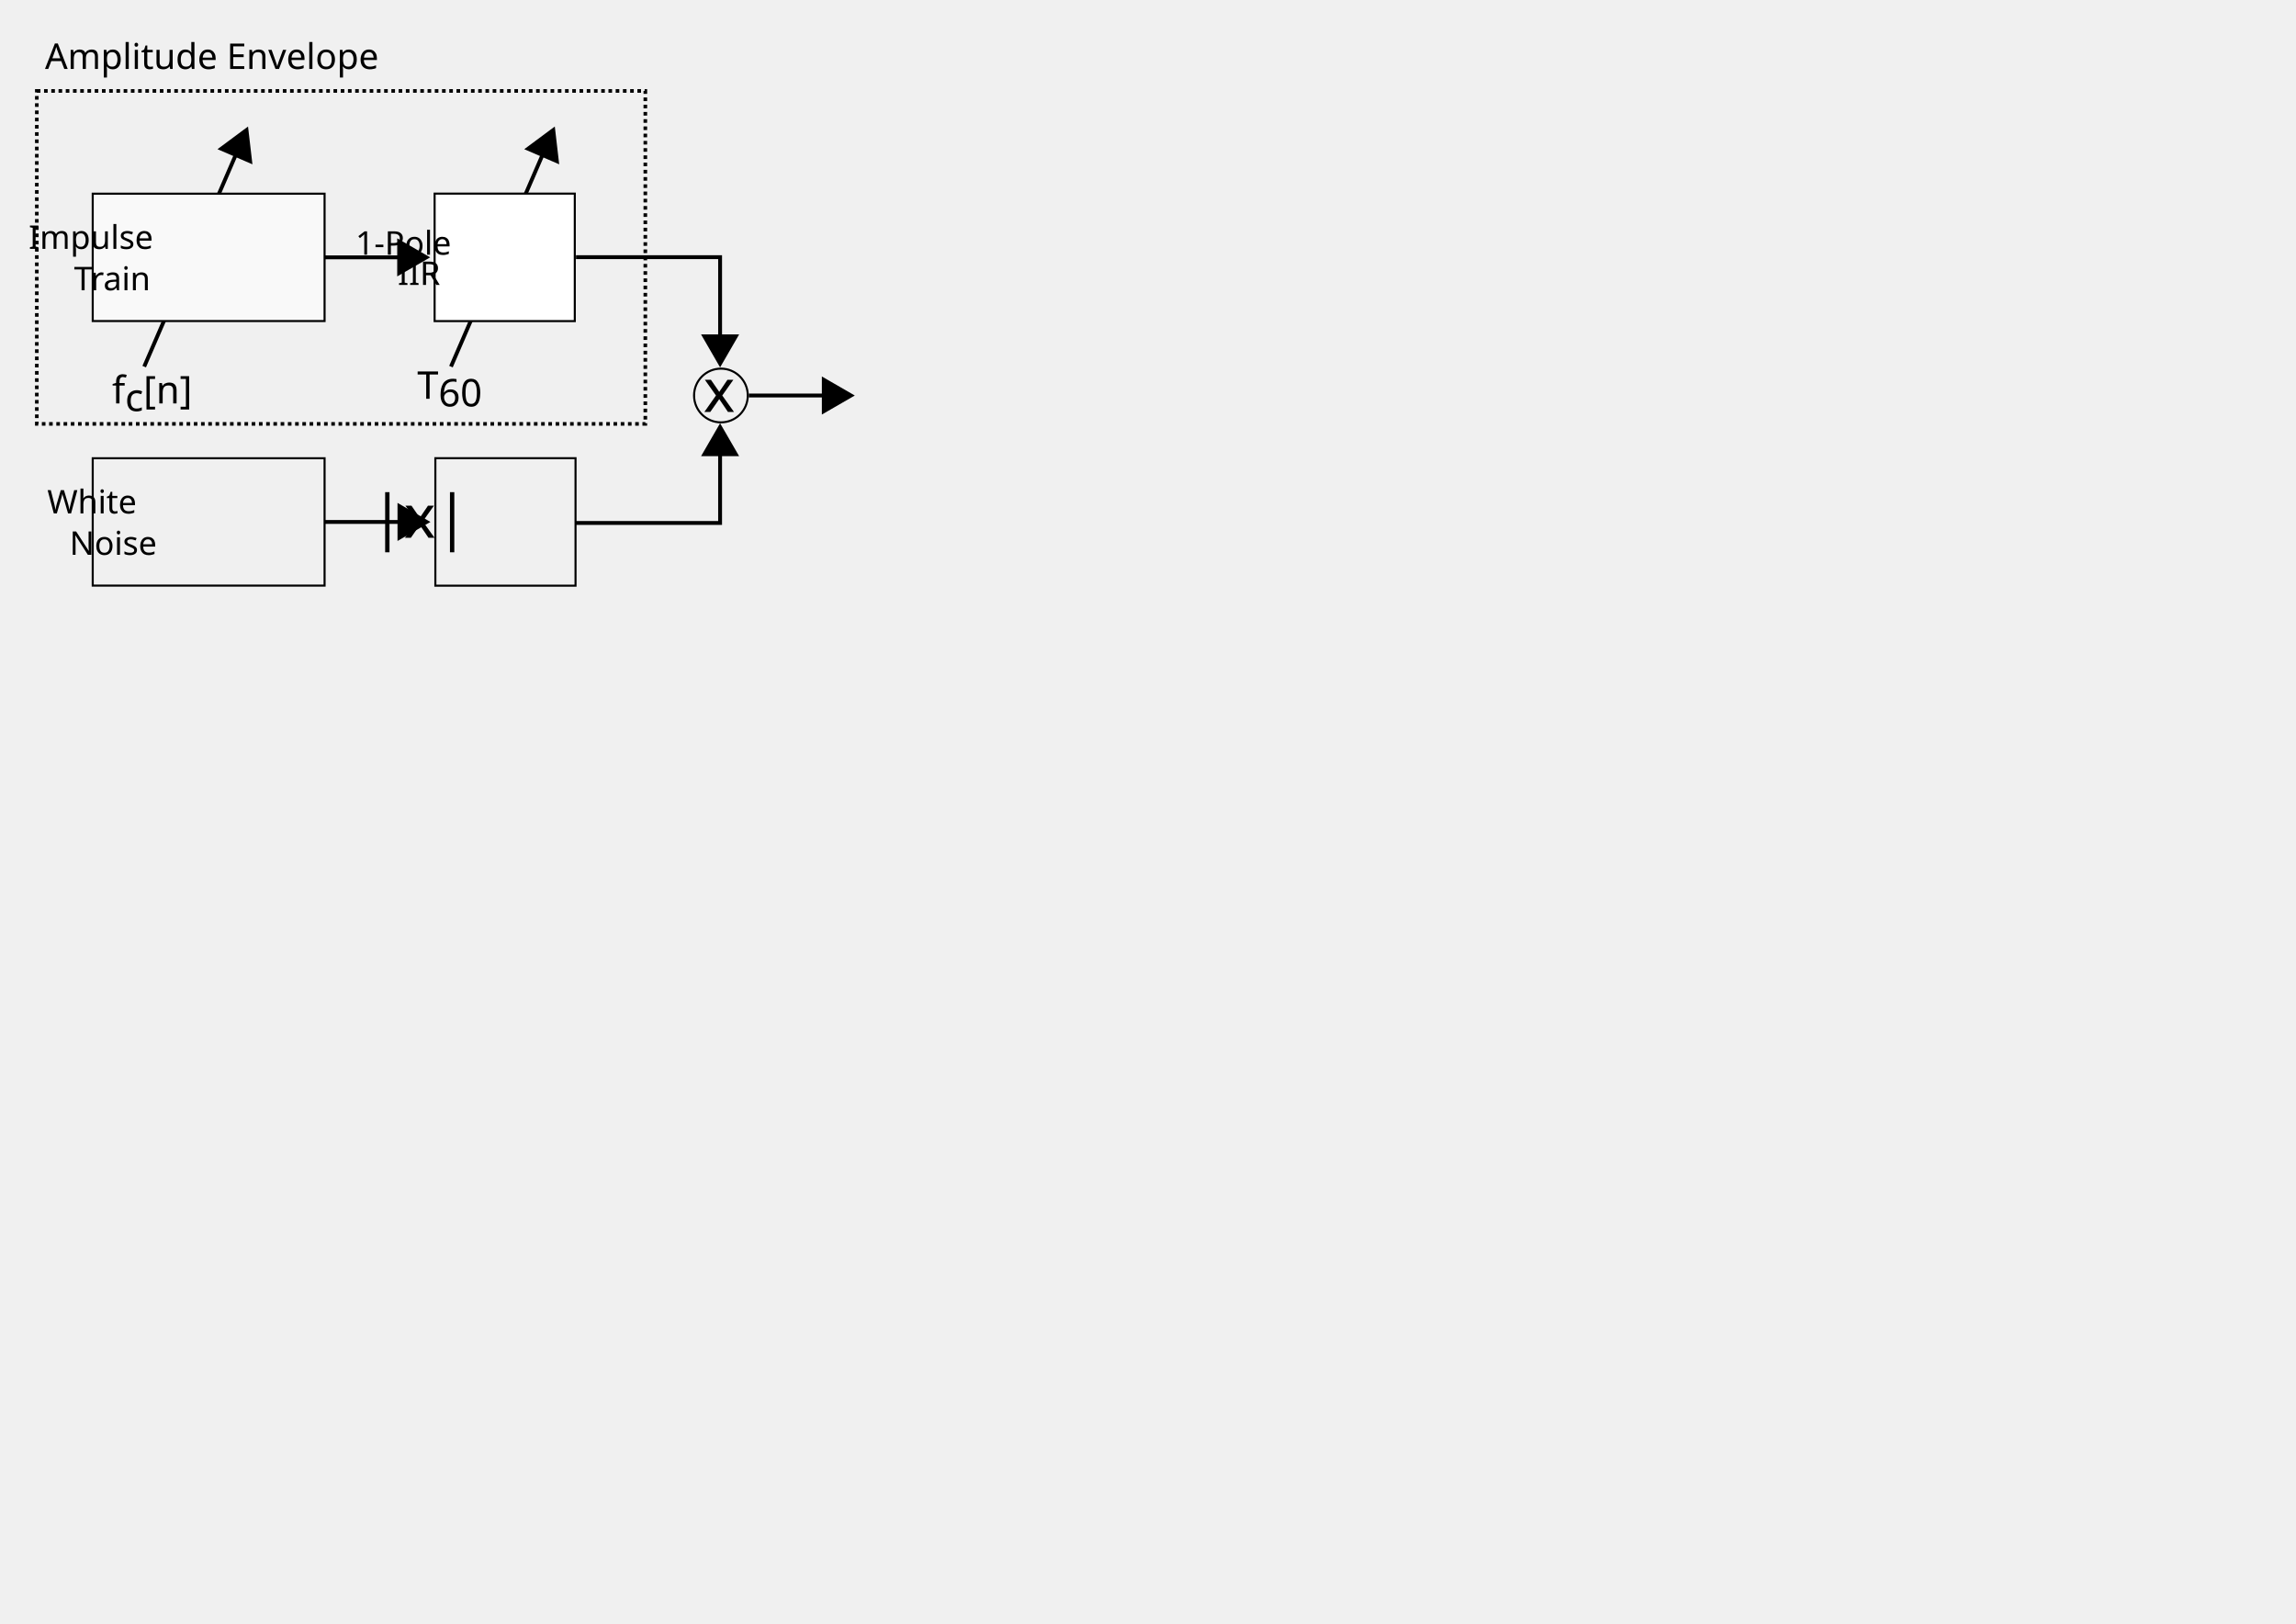
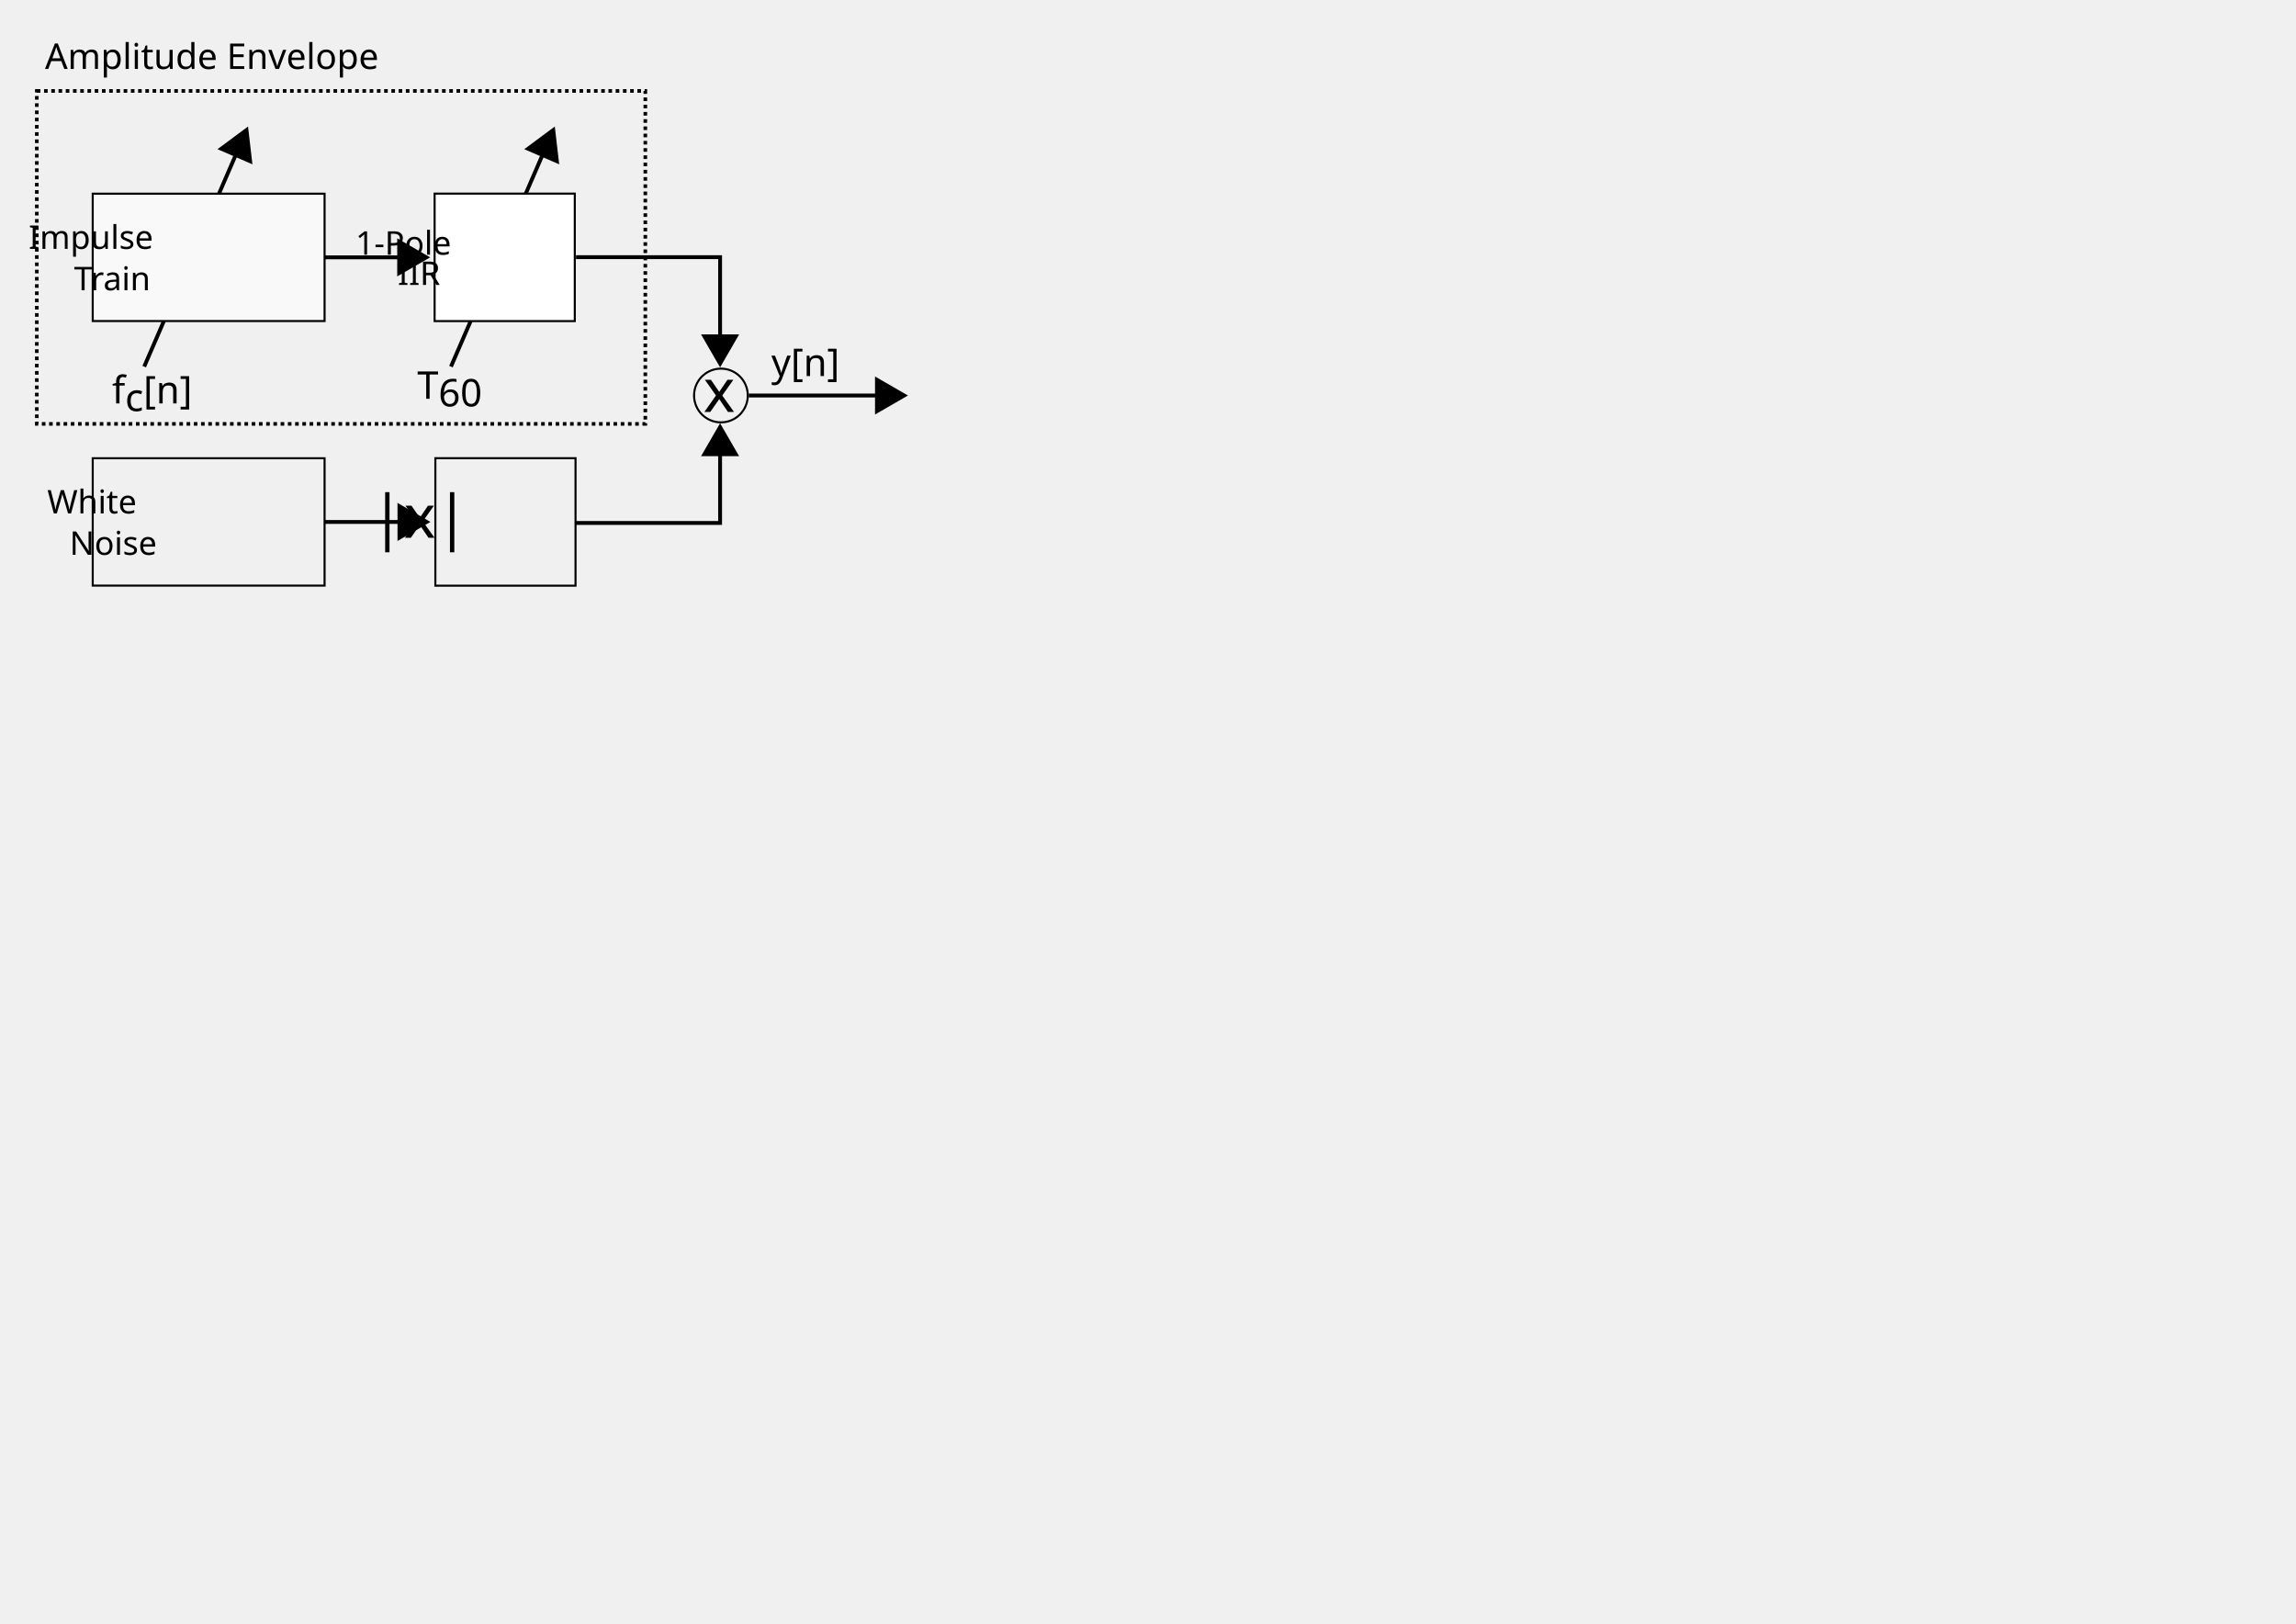
<svg xmlns="http://www.w3.org/2000/svg" xmlns:ns1="http://www.openswatchbook.org/uri/2009/osb" width="297mm" height="210mm" viewBox="0 0 297 210" version="1.1" id="svg8">
  <defs id="defs2">
    <marker orient="auto" refY="0.0" refX="0.0" id="marker3687" style="overflow:visible">
      <path id="path3685" d="M 5.77,0.0 L -2.88,5.0 L -2.88,-5.0 L 5.77,0.0 z " style="fill-rule:evenodd;stroke:#000000;stroke-width:1pt;stroke-opacity:1;fill:#000000;fill-opacity:1" transform="scale(0.8)" />
    </marker>
    <linearGradient id="linearGradient1644" ns1:paint="solid">
      <stop style="stop-color:#000000;stop-opacity:1;" offset="0" id="stop1642" />
    </linearGradient>
    <marker style="overflow:visible" id="marker1496" refX="0.0" refY="0.0" orient="auto">
      <path transform="scale(0.8)" style="fill-rule:evenodd;stroke:#000000;stroke-width:1pt;stroke-opacity:1;fill:#000000;fill-opacity:1" d="M 5.77,0.0 L -2.88,5.0 L -2.88,-5.0 L 5.77,0.0 z " id="path1494" />
    </marker>
    <marker orient="auto" refY="0.0" refX="0.0" id="Arrow2Lend" style="overflow:visible;">
      <path id="path932" style="fill-rule:evenodd;stroke-width:0.625;stroke-linejoin:round;stroke:#000000;stroke-opacity:1;fill:#000000;fill-opacity:1" d="M 8.719,4.034 L -2.207,0.016 L 8.719,-4.002 C 6.973,-1.63 6.983,1.616 8.719,4.034 z " transform="scale(1.1) rotate(180) translate(1,0)" />
    </marker>
    <marker style="overflow:visible" id="marker2074" refX="0.0" refY="0.0" orient="auto">
      <path transform="scale(0.8)" style="fill-rule:evenodd;stroke:#000000;stroke-width:1pt;stroke-opacity:1;fill:#000000;fill-opacity:1" d="M 5.77,0.0 L -2.88,5.0 L -2.88,-5.0 L 5.77,0.0 z " id="path2072" />
    </marker>
    <marker orient="auto" refY="0" refX="0" id="TriangleOutL" style="overflow:visible">
      <path id="path1033" d="M 5.77,0 -2.88,5 V -5 Z" style="fill:#000000;fill-opacity:1;fill-rule:evenodd;stroke:#000000;stroke-width:1pt;stroke-opacity:1" transform="scale(0.8)" />
    </marker>
    <marker orient="auto" refY="0" refX="0" id="marker1291-7" style="overflow:visible">
      <path id="path1289-6" d="M 5.77,0 -2.88,5 V -5 Z" style="fill:#000000;fill-opacity:1;fill-rule:evenodd;stroke:#000000;stroke-width:1pt;stroke-opacity:1" transform="scale(0.8)" />
    </marker>
    <marker orient="auto" refY="0" refX="0" id="marker1291-7-8" style="overflow:visible">
      <path id="path1289-6-5" d="M 5.77,0 -2.88,5 V -5 Z" style="fill:#000000;fill-opacity:1;fill-rule:evenodd;stroke:#000000;stroke-width:1pt;stroke-opacity:1" transform="scale(0.8)" />
    </marker>
    <marker style="overflow:visible" id="marker1496-6" refX="0" refY="0" orient="auto">
      <path transform="scale(0.8)" style="fill:#000000;fill-opacity:1;fill-rule:evenodd;stroke:#000000;stroke-width:1pt;stroke-opacity:1" d="M 5.77,0 -2.88,5 V -5 Z" id="path1494-2" />
    </marker>
-     <marker orient="auto" refY="0" refX="0" id="marker1291-7-8-5" style="overflow:visible">
-       <path id="path1289-6-5-3" d="M 5.77,0 -2.88,5 V -5 Z" style="fill:#000000;fill-opacity:1;fill-rule:evenodd;stroke:#000000;stroke-width:1pt;stroke-opacity:1" transform="scale(0.8)" />
+     <marker orient="auto" refY="0" refX="0" id="marker1291-7-8-5-1" style="overflow:visible">
+       <path id="path1289-6-5-3-6" d="M 5.77,0 -2.88,5 V -5 Z" style="fill:#000000;fill-opacity:1;fill-rule:evenodd;stroke:#000000;stroke-width:1pt;stroke-opacity:1" transform="scale(0.8)" />
    </marker>
  </defs>
  <g id="layer1" transform="translate(0,-87)">
    <text xml:space="preserve" style="font-style:normal;font-variant:normal;font-weight:normal;font-stretch:normal;font-size:7.761px;line-height:0.5;font-family:sans-serif;-inkscape-font-specification:'sans-serif, Normal';font-variant-ligatures:normal;font-variant-caps:normal;font-variant-numeric:normal;font-feature-settings:normal;text-align:center;letter-spacing:0px;word-spacing:0px;writing-mode:lr-tb;baseline-shift:baseline;text-anchor:middle;fill:#000000;fill-opacity:1;stroke:none;stroke-width:0.265" x="55.227" y="148.911" id="text819-7-0-7">
      <tspan id="tspan1123-2" x="55.227" y="152.868" />
    </text>
    <g id="g3659" transform="translate(-41.67187,-69.58541)">
      <g id="g824-1-8" transform="translate(75.60878,192.5433)">
        <g transform="translate(0.5291667,-1.058333)" id="g909-4">
          <rect y="24.36" x="21.85" height="16.488" width="18.132" id="rect815-3-1" style="opacity:1;fill:none;fill-opacity:1;stroke:#000000;stroke-width:0.265;stroke-miterlimit:4;stroke-dasharray:none;stroke-opacity:1" />
          <text id="text819-7-0" y="34.654" x="30.92" style="font-style:normal;font-variant:normal;font-weight:normal;font-stretch:normal;font-size:7.761px;line-height:0.5;font-family:sans-serif;-inkscape-font-specification:'sans-serif, Normal';font-variant-ligatures:normal;font-variant-caps:normal;font-variant-numeric:normal;font-feature-settings:normal;text-align:center;letter-spacing:0px;word-spacing:0px;writing-mode:lr-tb;text-anchor:middle;fill:#000000;fill-opacity:1;stroke:none;stroke-width:0.265" xml:space="preserve">
            <tspan y="34.654" x="30.92" id="tspan1123">|x|</tspan>
          </text>
        </g>
      </g>
      <path id="path1341-3" d="m 83.644,224.089 c 10.82,0 10.867,0 10.867,0" style="fill:none;stroke:#000000;stroke-width:0.5;stroke-linecap:butt;stroke-linejoin:miter;stroke-miterlimit:4;stroke-dasharray:none;stroke-opacity:1;marker-end:url(#marker1291-7)" />
      <g transform="translate(35.66583,193.1688)" id="g824-9-0">
        <rect style="opacity:1;fill:none;fill-opacity:1;stroke:#000000;stroke-width:0.265;stroke-miterlimit:4;stroke-dasharray:none;stroke-opacity:1" id="rect815-72-4" width="29.992" height="16.471" x="18" y="22.684" />
        <text xml:space="preserve" style="font-style:normal;font-weight:normal;font-size:10.583px;line-height:0.5;font-family:sans-serif;text-align:center;letter-spacing:0px;word-spacing:0px;text-anchor:middle;fill:#000000;fill-opacity:1;stroke:none;stroke-width:0.265" x="33.038" y="29.821" id="text819-9-7">
          <tspan id="tspan951-5" x="33.038" y="29.821" style="font-style:normal;font-variant:normal;font-weight:normal;font-stretch:normal;font-size:4.233px;line-height:0.5;font-family:sans-serif;-inkscape-font-specification:'sans-serif, Normal';font-variant-ligatures:normal;font-variant-caps:normal;font-variant-numeric:normal;font-feature-settings:normal;text-align:center;writing-mode:lr-tb;text-anchor:middle;stroke-width:0.265">White</tspan>
          <tspan id="tspan1028" x="33.038" y="35.175" style="font-style:normal;font-variant:normal;font-weight:normal;font-stretch:normal;font-size:4.233px;line-height:0.5;font-family:sans-serif;-inkscape-font-specification:'sans-serif, Normal';font-variant-ligatures:normal;font-variant-caps:normal;font-variant-numeric:normal;font-feature-settings:normal;text-align:center;writing-mode:lr-tb;text-anchor:middle;stroke-width:0.265">Noise</tspan>
        </text>
      </g>
    </g>
    <g transform="translate(-73.65383,88.10319)" id="g1010-2-1">
      <text id="text1001-7-2" y="52.171" x="164.628" style="font-style:normal;font-weight:normal;font-size:10.583px;line-height:1.25;font-family:sans-serif;letter-spacing:0px;word-spacing:0px;fill:#000000;fill-opacity:1;stroke:none;stroke-width:0.265" xml:space="preserve">
        <tspan style="font-size:7.761px;stroke-width:0.265" y="52.171" x="164.628" id="tspan999-6-4">x</tspan>
      </text>
      <circle r="3.475" cy="50.048" cx="166.91" id="path1003-9-0" style="opacity:1;fill:none;fill-opacity:1;stroke:#000000;stroke-width:0.265;stroke-linecap:butt;stroke-linejoin:miter;stroke-miterlimit:4;stroke-dasharray:none;stroke-dashoffset:0;stroke-opacity:1;paint-order:markers fill stroke" />
    </g>
    <path style="fill:none;stroke:#000000;stroke-width:0.5;stroke-linecap:butt;stroke-linejoin:miter;stroke-miterlimit:4;stroke-dasharray:none;stroke-opacity:1;marker-end:url(#marker2074)" d="m 74.463,154.637 h 18.685 v -10.056" id="path3661" />
    <path style="fill:none;stroke:#000000;stroke-width:0.5;stroke-linecap:butt;stroke-linejoin:miter;stroke-miterlimit:4;stroke-dasharray:none;stroke-opacity:1;marker-end:url(#marker3687)" d="m 74.51,120.26 h 18.639 v 11.412" id="path3677" />
  </g>
  <g id="layer2">
    <g id="g3646" transform="translate(-41.67187,-69.58541)">
      <path id="path1486" d="M 60.325,203.999 72.628,175.556" style="fill:none;stroke:#000000;stroke-width:0.5;stroke-linecap:butt;stroke-linejoin:miter;stroke-miterlimit:4;stroke-dasharray:none;stroke-opacity:1;marker-end:url(#marker1496)" transform="translate(0,-87)" />
      <path id="path1341-3-7" d="m 83.606,189.871 c 10.82,0 10.867,0 10.867,0" style="fill:none;stroke:#000000;stroke-width:0.5;stroke-linecap:butt;stroke-linejoin:miter;stroke-miterlimit:4;stroke-dasharray:none;stroke-opacity:1;marker-end:url(#marker1291-7-8)" transform="translate(0,-87)" />
      <text xml:space="preserve" style="font-style:normal;font-weight:normal;font-size:10.583px;line-height:1.25;font-family:sans-serif;letter-spacing:0px;word-spacing:0px;fill:#000000;fill-opacity:1;stroke:none;stroke-width:0.265" x="56.16" y="208.764" id="text2670-5" transform="translate(0,-87)">
        <tspan id="tspan2668-6" x="56.16" y="208.764" style="font-size:4.939px;stroke-width:0.265">f<tspan style="font-size:4.939px;baseline-shift:sub;stroke-width:0.265" id="tspan2672-7">c</tspan>[n]</tspan>
      </text>
      <path id="path1486-1" d="m 100.007,203.999 12.303,-28.443" style="fill:none;stroke:#000000;stroke-width:0.5;stroke-linecap:butt;stroke-linejoin:miter;stroke-miterlimit:4;stroke-dasharray:none;stroke-opacity:1;marker-end:url(#marker1496-6)" transform="translate(0,-87)" />
      <g transform="translate(35.66583,71.95137)" id="g824-9">
        <rect style="opacity:1;fill:#f9f9f9;fill-opacity:1;stroke:#000000;stroke-width:0.265;stroke-miterlimit:4;stroke-dasharray:none;stroke-opacity:1" id="rect815-72" width="29.992" height="16.471" x="18" y="22.684" />
        <text xml:space="preserve" style="font-style:normal;font-weight:normal;font-size:10.583px;line-height:0.5;font-family:sans-serif;text-align:center;letter-spacing:0px;word-spacing:0px;text-anchor:middle;fill:#000000;fill-opacity:1;stroke:none;stroke-width:0.265" x="32.901" y="29.821" id="text819-9">
          <tspan id="tspan1214" x="32.901" y="29.821" style="font-style:normal;font-variant:normal;font-weight:normal;font-stretch:normal;font-size:4.233px;line-height:0.5;font-family:sans-serif;-inkscape-font-specification:'sans-serif, Normal';font-variant-ligatures:normal;font-variant-caps:normal;font-variant-numeric:normal;font-feature-settings:normal;text-align:center;writing-mode:lr-tb;text-anchor:middle;stroke-width:0.265">Impulse</tspan>
          <tspan id="tspan951" x="32.901" y="35.175" style="font-style:normal;font-variant:normal;font-weight:normal;font-stretch:normal;font-size:4.233px;line-height:0.5;font-family:sans-serif;-inkscape-font-specification:'sans-serif, Normal';font-variant-ligatures:normal;font-variant-caps:normal;font-variant-numeric:normal;font-feature-settings:normal;text-align:center;writing-mode:lr-tb;text-anchor:middle;stroke-width:0.265">Train</tspan>
        </text>
      </g>
      <g id="g824-1-8-1" transform="translate(75.51273,71.3259)">
        <g id="g3615">
          <rect y="23.301" x="22.379" height="16.488" width="18.132" id="rect815-3-1-0" style="opacity:1;fill:#ffffff;fill-opacity:1;stroke:#000000;stroke-width:0.265;stroke-miterlimit:4;stroke-dasharray:none;stroke-opacity:1" />
          <text id="text819-7-0-9" y="31.196" x="31.449" style="font-style:normal;font-variant:normal;font-weight:normal;font-stretch:normal;font-size:7.761px;line-height:0.5;font-family:sans-serif;-inkscape-font-specification:'sans-serif, Normal';font-variant-ligatures:normal;font-variant-caps:normal;font-variant-numeric:normal;font-feature-settings:normal;text-align:center;letter-spacing:0px;word-spacing:0px;writing-mode:lr-tb;text-anchor:middle;fill:#000000;fill-opacity:1;stroke:none;stroke-width:0.265" xml:space="preserve">
            <tspan style="font-size:4.233px" y="31.196" x="31.449" id="tspan1123-9">1-Pole</tspan>
            <tspan id="tspan1422" style="font-size:4.233px" y="35.111" x="31.449">IIR</tspan>
          </text>
        </g>
      </g>
      <text xml:space="preserve" style="font-style:normal;font-weight:normal;font-size:10.583px;line-height:1.25;font-family:sans-serif;letter-spacing:0px;word-spacing:0px;fill:#000000;fill-opacity:1;stroke:none;stroke-width:0.265" x="95.647" y="121.159" id="text3390">
        <tspan id="tspan3388" x="95.647" y="121.159" style="font-size:4.939px;stroke-width:0.265">T<tspan style="font-size:4.939px;baseline-shift:sub" id="tspan3392">60</tspan>
        </tspan>
      </text>
    </g>
-     <path id="path1341-3-7-1" d="m 96.863,51.152 c 10.82,0 10.867,0 10.867,0" style="fill:none;stroke:#000000;stroke-width:0.5;stroke-linecap:butt;stroke-linejoin:miter;stroke-miterlimit:4;stroke-dasharray:none;stroke-opacity:1;marker-end:url(#marker1291-7-8-5)" />
-     <rect style="opacity:1;fill:none;fill-opacity:1;stroke:#000000;stroke-width:0.468;stroke-miterlimit:4;stroke-dasharray:0.468, 0.468;stroke-dashoffset:0;stroke-opacity:1" id="rect5078" width="78.714" height="43.061" x="4.762" y="11.761" />
+     <rect style="opacity:1;fill:none;fill-opacity:1;stroke:#000000;stroke-width:0.468;stroke-miterlimit:4;stroke-dasharray:0.468,0.468;stroke-dashoffset:0;stroke-opacity:1" id="rect5078" width="78.714" height="43.061" x="4.762" y="11.761" />
    <text xml:space="preserve" style="font-style:normal;font-weight:normal;font-size:10.583px;line-height:1.25;font-family:sans-serif;letter-spacing:0px;word-spacing:0px;fill:#000000;fill-opacity:1;stroke:none;stroke-width:0.265" x="5.821" y="8.917" id="text5082">
      <tspan id="tspan5080" x="5.821" y="8.917" style="stroke-width:0.265;font-size:4.586px">Amplitude Envelope</tspan>
    </text>
+     <path id="path1341-3-7-1-8" d="m 96.861,51.152 h 17.746" style="fill:none;stroke:#000000;stroke-width:0.5;stroke-linecap:butt;stroke-linejoin:miter;stroke-miterlimit:4;stroke-dasharray:none;stroke-opacity:1;marker-end:url(#marker1291-7-8-5-1)" />
+     <text id="text2670-5-9" y="48.635" x="99.783" style="font-style:normal;font-weight:normal;font-size:10.583px;line-height:1.25;font-family:sans-serif;letter-spacing:0px;word-spacing:0px;fill:#000000;fill-opacity:1;stroke:none;stroke-width:0.265" xml:space="preserve">
+       <tspan style="font-size:4.939px;stroke-width:0.265" y="48.635" x="99.783" id="tspan2668-6-5">y[n]</tspan>
+     </text>
  </g>
</svg>
